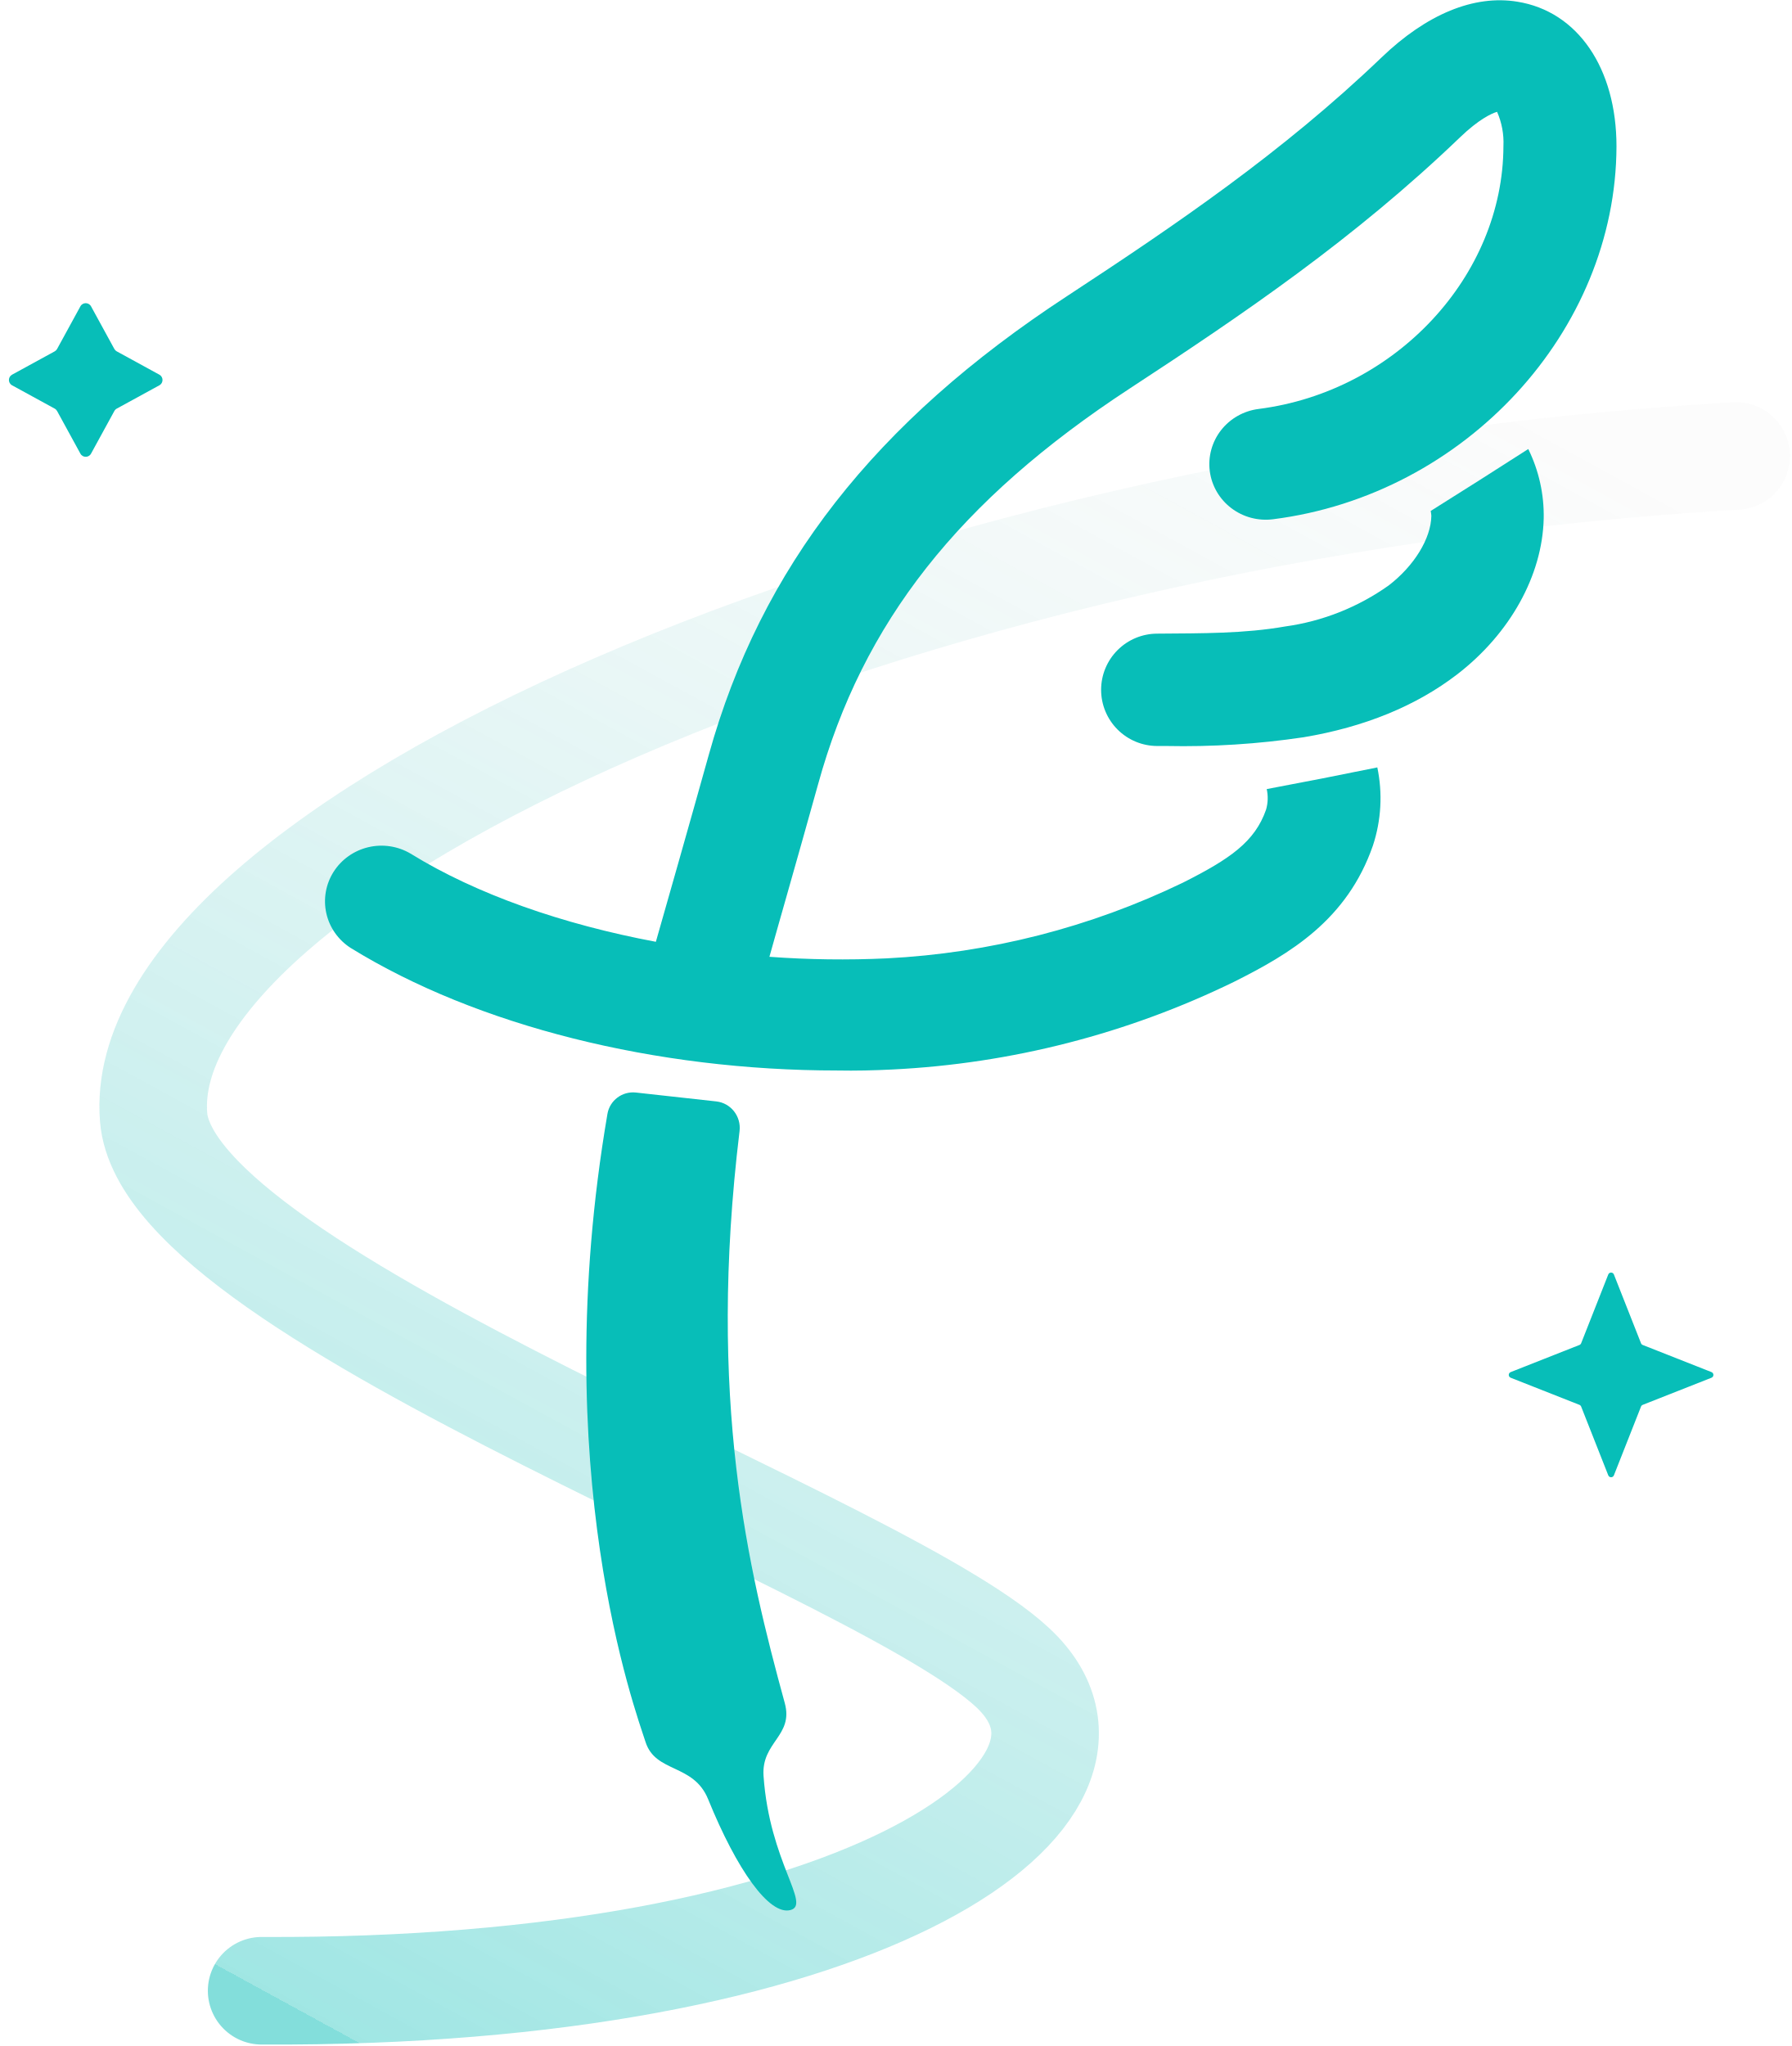
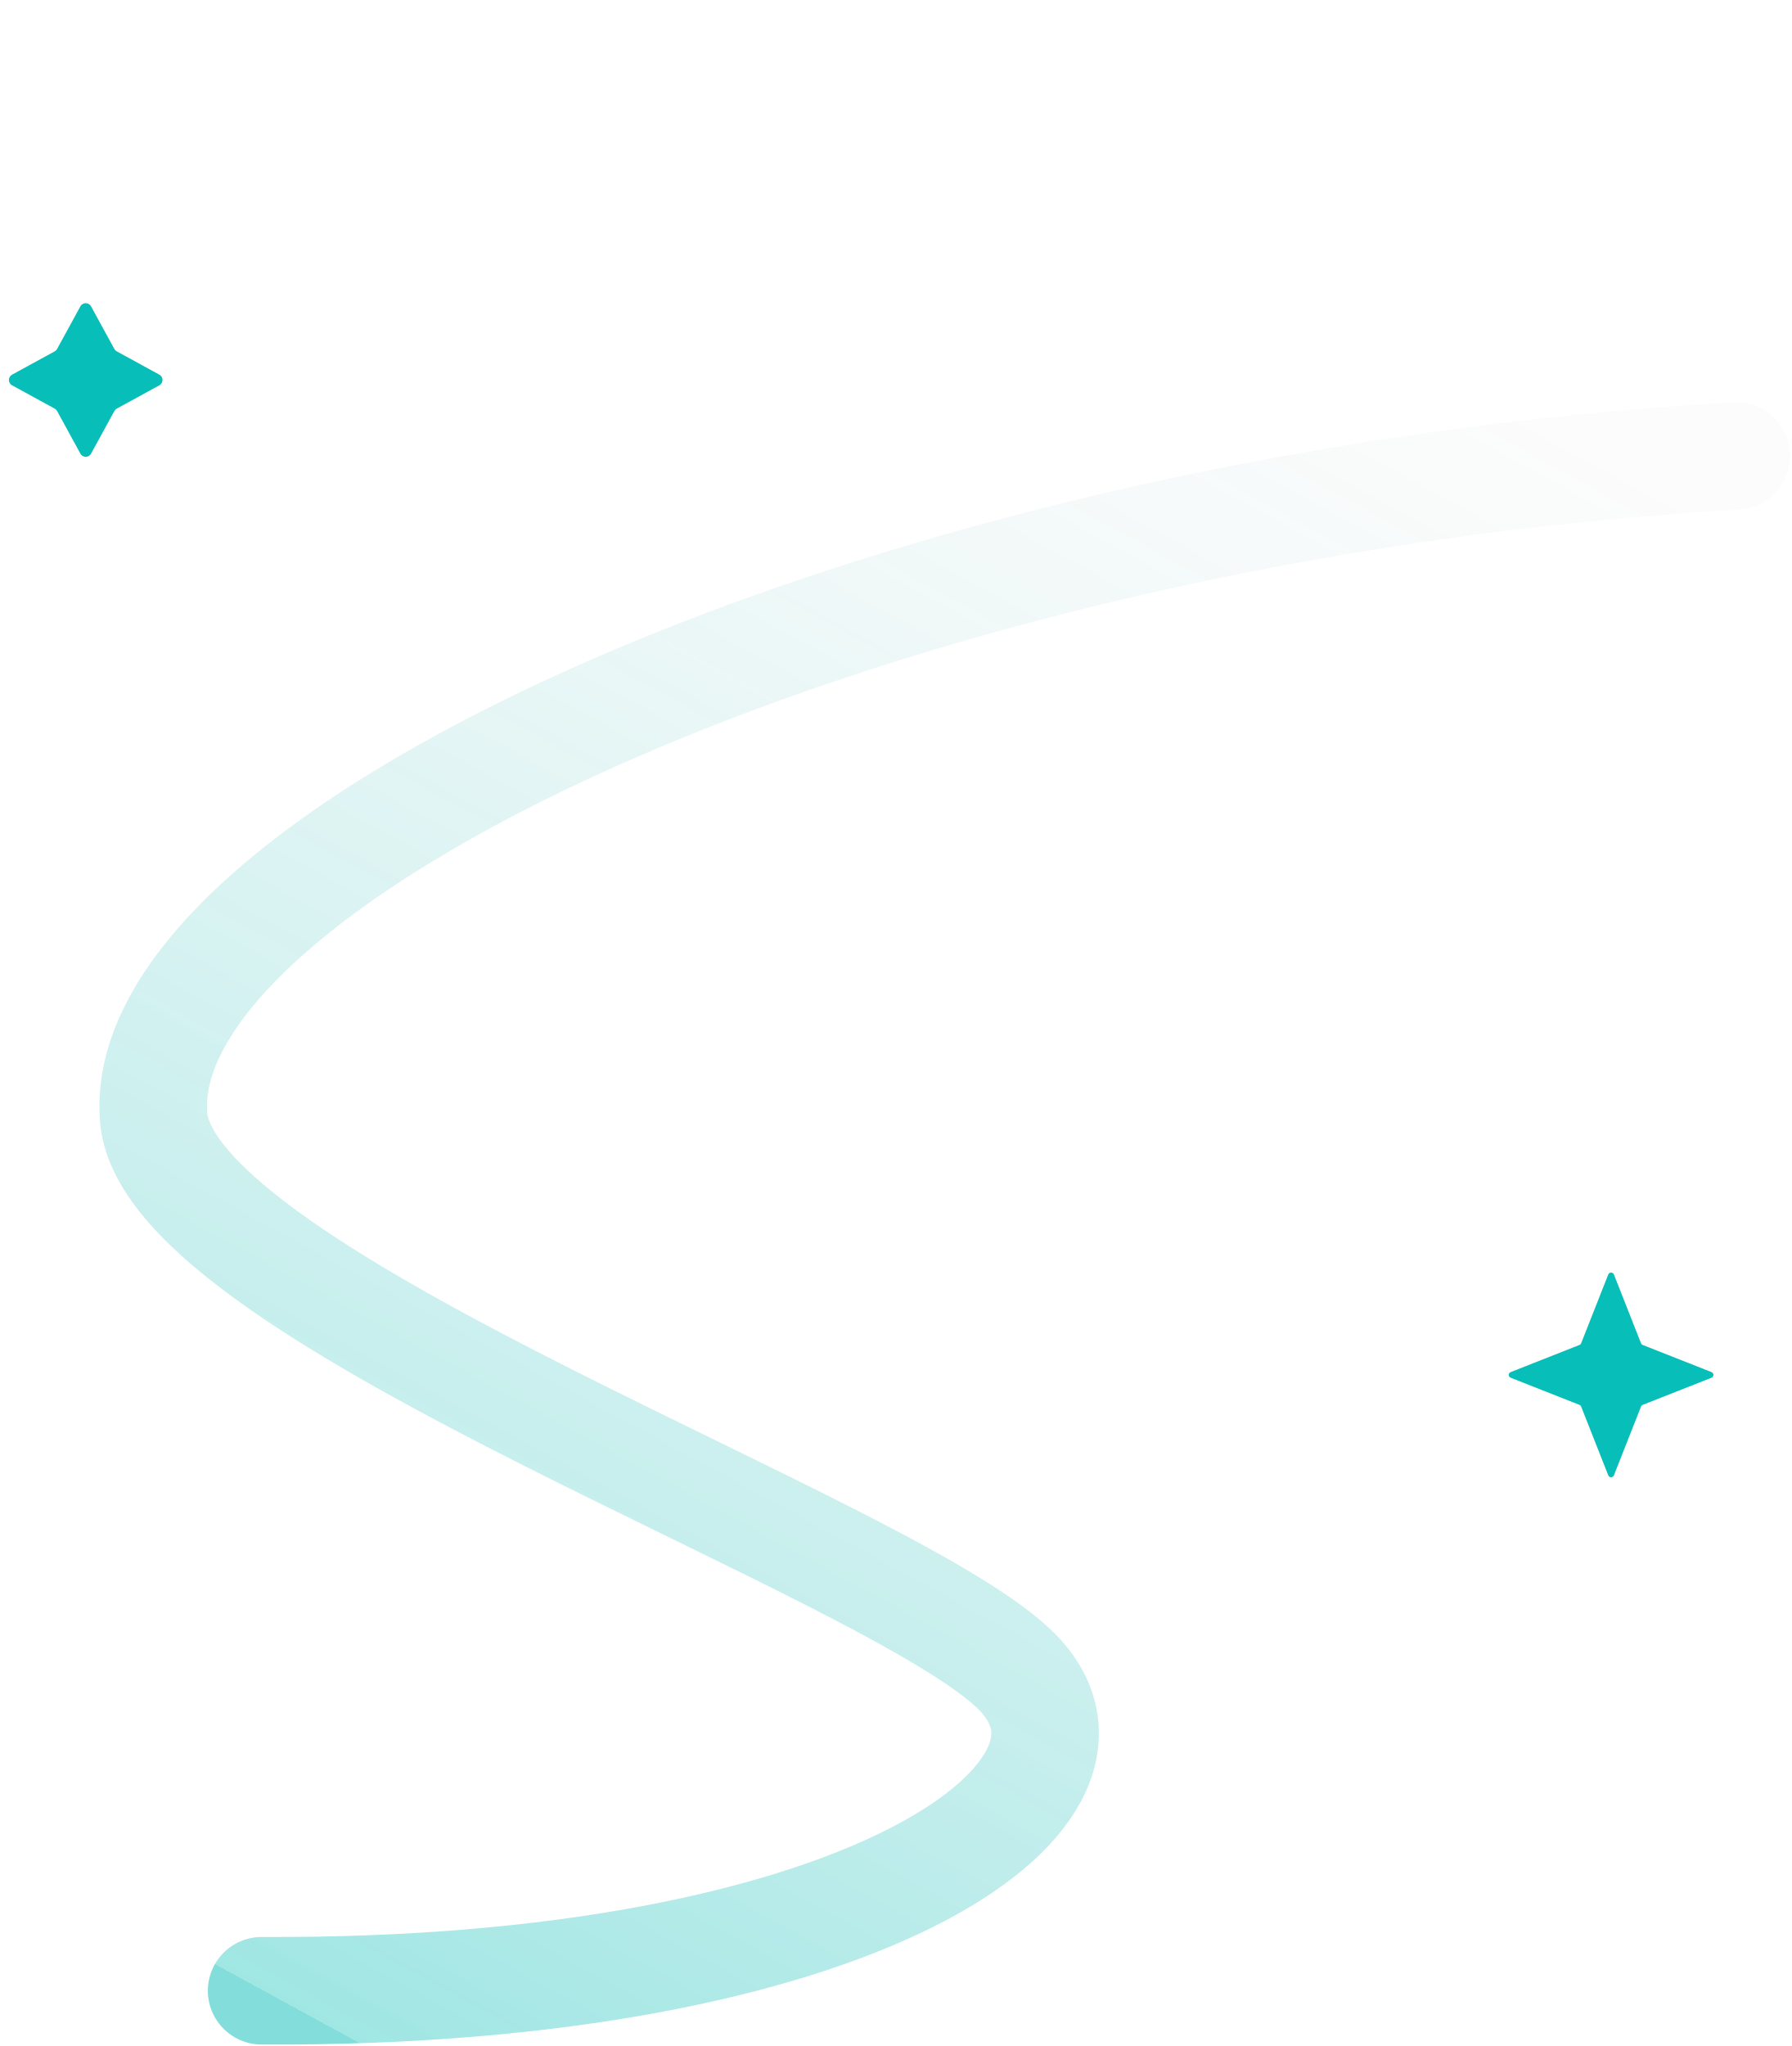
<svg xmlns="http://www.w3.org/2000/svg" viewBox="0 0 501 572" fill="none">
  <path d="M73.155 556.553C239.192 557.416 317.81 502.549 284.846 467.883C251.882 433.217 47.084 363.346 42.952 312.349C37.031 239.285 246.687 141.307 485.459 127.473" stroke="url(#paint0_linear_1783_21631)" stroke-opacity="0.5" stroke-width="30.073" stroke-linecap="round" />
-   <path d="M22.481 85.641C23.124 84.466 24.813 84.466 25.456 85.641L31.972 97.556C32.128 97.84 32.362 98.074 32.646 98.23L44.56 104.746C45.736 105.389 45.736 107.078 44.56 107.721L32.646 114.237C32.362 114.393 32.128 114.627 31.972 114.911L25.456 126.825C24.813 128.001 23.124 128.001 22.481 126.825L15.965 114.911C15.809 114.627 15.575 114.393 15.291 114.237L3.376 107.721C2.201 107.078 2.201 105.389 3.376 104.746L15.291 98.23C15.575 98.074 15.809 97.84 15.965 97.556L22.481 85.641Z" fill="#07BEB8" />
-   <path d="M388.305 163.667C379.72 169.763 369.791 173.699 359.359 175.141C347.896 177.147 336.314 177.046 323.607 177.147C319.438 177.147 315.44 178.801 312.493 181.747C309.545 184.692 307.889 188.687 307.889 192.853C307.889 197.019 309.545 201.014 312.493 203.959C315.44 206.905 319.438 208.559 323.607 208.559H326.076C338.936 208.828 351.796 208.009 364.518 206.112C381.54 203.264 395.973 197.346 407.416 188.56C422.21 177.187 431.284 160.879 431.645 144.952C431.778 138.228 430.298 131.57 427.329 125.534C418.282 131.352 409.189 137.122 400.049 142.846C400.137 143.296 400.197 143.752 400.229 144.21C400.129 150.548 395.432 158.191 388.305 163.667Z" fill="#07BEB8" />
-   <path d="M449.696 356.31C449.978 355.594 450.991 355.594 451.273 356.31L458.856 375.535C458.942 375.753 459.115 375.926 459.333 376.012L478.558 383.595C479.274 383.877 479.274 384.89 478.558 385.172L459.333 392.754C459.115 392.84 458.942 393.013 458.856 393.231L451.273 412.456C450.991 413.172 449.978 413.172 449.696 412.456L442.114 393.231C442.028 393.013 441.855 392.84 441.636 392.754L422.412 385.172C421.696 384.89 421.696 383.877 422.412 383.595L441.636 376.012C441.855 375.926 442.028 375.753 442.114 375.535L449.696 356.31Z" fill="#07BEB8" />
-   <path d="M249.477 299C282.723 297.373 315.273 289.021 345.098 274.464C360.772 266.617 376.669 257.18 383.891 236.398C386.217 229.342 386.641 221.811 385.121 214.544C374.833 216.65 364.525 218.67 354.196 220.604C354.617 222.503 354.555 224.476 354.014 226.346C350.867 235.365 343.928 240.133 330.755 246.769C304.894 259.262 276.73 266.46 247.964 267.928C237.025 268.438 226.064 268.292 215.142 267.491C216.736 261.848 218.31 256.206 219.944 250.524C222.848 240.253 225.814 229.862 228.739 219.293C241.226 173.976 268.137 139.883 315.806 108.672C347.66 87.831 378.686 66.772 408.28 38.362C413.424 33.415 417.076 31.686 418.609 31.269C419.931 34.28 420.538 37.548 420.384 40.825C420.283 77.182 390.225 109.467 351.916 114.334C349.861 114.595 347.877 115.252 346.079 116.268C344.281 117.284 342.704 118.638 341.438 120.254C340.172 121.871 339.241 123.716 338.699 125.687C338.157 127.657 338.014 129.713 338.279 131.738C338.544 133.762 339.211 135.716 340.243 137.486C341.274 139.257 342.65 140.81 344.291 142.057C345.932 143.304 347.806 144.221 349.807 144.755C351.807 145.289 353.895 145.429 355.951 145.168C409.672 138.373 451.854 92.599 451.995 40.925C451.995 19.071 441.162 3.177 424.277 0.475C412.174 -1.512 398.92 3.932 386.251 16.11C358.573 42.613 328.879 62.779 298.397 82.765C244.575 117.95 212.762 158.698 198.197 210.988C195.272 221.498 192.326 231.829 189.442 242.041C187.424 249.193 185.407 256.246 183.39 263.299C157.306 258.411 133.239 250.027 114.801 238.643C111.253 236.546 107.012 235.903 102.988 236.853C98.964 237.803 95.48 240.27 93.283 243.724C91.087 247.178 90.355 251.343 91.244 255.323C92.133 259.302 94.572 262.78 98.037 265.007C133.461 286.861 183.41 299.278 234.105 299.278C239.209 299.378 244.353 299.258 249.477 299Z" fill="#07BEB8" />
-   <path d="M200.279 307.923L177.812 305.441C174.001 305.019 170.497 307.631 169.85 311.411C152.796 411.085 177.757 478.44 180.5 486.999C183.304 495.749 193.926 492.98 198 502.999C206.084 522.877 215.098 535.499 221.001 533.999C226.904 532.499 215.161 520.574 213.5 496.499C212.845 486.995 221.952 485.323 219.437 476.135C209.183 438.681 197.71 391.27 206.791 316.215C207.286 312.124 204.375 308.376 200.279 307.923Z" fill="#07BEB8" />
+   <path class="fill_hover" d="M22.481 85.641C23.124 84.466 24.813 84.466 25.456 85.641L31.972 97.556C32.128 97.84 32.362 98.074 32.646 98.23L44.56 104.746C45.736 105.389 45.736 107.078 44.56 107.721L32.646 114.237C32.362 114.393 32.128 114.627 31.972 114.911L25.456 126.825C24.813 128.001 23.124 128.001 22.481 126.825L15.965 114.911C15.809 114.627 15.575 114.393 15.291 114.237L3.376 107.721C2.201 107.078 2.201 105.389 3.376 104.746L15.291 98.23C15.575 98.074 15.809 97.84 15.965 97.556L22.481 85.641Z" fill="#07BEB8" />
+   <path class="fill_hover" d="M388.305 163.667C379.72 169.763 369.791 173.699 359.359 175.141C347.896 177.147 336.314 177.046 323.607 177.147C319.438 177.147 315.44 178.801 312.493 181.747C309.545 184.692 307.889 188.687 307.889 192.853C307.889 197.019 309.545 201.014 312.493 203.959C315.44 206.905 319.438 208.559 323.607 208.559H326.076C338.936 208.828 351.796 208.009 364.518 206.112C381.54 203.264 395.973 197.346 407.416 188.56C422.21 177.187 431.284 160.879 431.645 144.952C431.778 138.228 430.298 131.57 427.329 125.534C418.282 131.352 409.189 137.122 400.049 142.846C400.137 143.296 400.197 143.752 400.229 144.21C400.129 150.548 395.432 158.191 388.305 163.667Z" fill="current" />
+   <path class="fill_hover" d="M449.696 356.31C449.978 355.594 450.991 355.594 451.273 356.31L458.856 375.535C458.942 375.753 459.115 375.926 459.333 376.012L478.558 383.595C479.274 383.877 479.274 384.89 478.558 385.172L459.333 392.754C459.115 392.84 458.942 393.013 458.856 393.231L451.273 412.456C450.991 413.172 449.978 413.172 449.696 412.456L442.114 393.231C442.028 393.013 441.855 392.84 441.636 392.754L422.412 385.172C421.696 384.89 421.696 383.877 422.412 383.595L441.636 376.012C441.855 375.926 442.028 375.753 442.114 375.535L449.696 356.31Z" fill="#07BEB8" />
+   <path class="fill_hover" d="M249.477 299C282.723 297.373 315.273 289.021 345.098 274.464C360.772 266.617 376.669 257.18 383.891 236.398C386.217 229.342 386.641 221.811 385.121 214.544C374.833 216.65 364.525 218.67 354.196 220.604C354.617 222.503 354.555 224.476 354.014 226.346C350.867 235.365 343.928 240.133 330.755 246.769C304.894 259.262 276.73 266.46 247.964 267.928C237.025 268.438 226.064 268.292 215.142 267.491C216.736 261.848 218.31 256.206 219.944 250.524C222.848 240.253 225.814 229.862 228.739 219.293C241.226 173.976 268.137 139.883 315.806 108.672C347.66 87.831 378.686 66.772 408.28 38.362C413.424 33.415 417.076 31.686 418.609 31.269C419.931 34.28 420.538 37.548 420.384 40.825C420.283 77.182 390.225 109.467 351.916 114.334C349.861 114.595 347.877 115.252 346.079 116.268C344.281 117.284 342.704 118.638 341.438 120.254C340.172 121.871 339.241 123.716 338.699 125.687C338.157 127.657 338.014 129.713 338.279 131.738C338.544 133.762 339.211 135.716 340.243 137.486C341.274 139.257 342.65 140.81 344.291 142.057C345.932 143.304 347.806 144.221 349.807 144.755C351.807 145.289 353.895 145.429 355.951 145.168C409.672 138.373 451.854 92.599 451.995 40.925C451.995 19.071 441.162 3.177 424.277 0.475C412.174 -1.512 398.92 3.932 386.251 16.11C358.573 42.613 328.879 62.779 298.397 82.765C244.575 117.95 212.762 158.698 198.197 210.988C195.272 221.498 192.326 231.829 189.442 242.041C187.424 249.193 185.407 256.246 183.39 263.299C157.306 258.411 133.239 250.027 114.801 238.643C111.253 236.546 107.012 235.903 102.988 236.853C98.964 237.803 95.48 240.27 93.283 243.724C91.087 247.178 90.355 251.343 91.244 255.323C92.133 259.302 94.572 262.78 98.037 265.007C133.461 286.861 183.41 299.278 234.105 299.278C239.209 299.378 244.353 299.258 249.477 299Z" fill="current" />
+   <path class="fill_hover" d="M200.279 307.923L177.812 305.441C174.001 305.019 170.497 307.631 169.85 311.411C152.796 411.085 177.757 478.44 180.5 486.999C183.304 495.749 193.926 492.98 198 502.999C206.084 522.877 215.098 535.499 221.001 533.999C226.904 532.499 215.161 520.574 213.5 496.499C212.845 486.995 221.952 485.323 219.437 476.135C209.183 438.681 197.71 391.27 206.791 316.215C207.286 312.124 204.375 308.376 200.279 307.923Z" fill="current" />
  <defs>
    <linearGradient id="paint0_linear_1783_21631" x1="78.107" y1="558.945" x2="344.097" y2="71.965" gradientUnits="userSpaceOnUse">
      <stop stop-color="#07BEB8" />
      <stop offset="0" stop-color="#07BEB8" stop-opacity="0.766" />
      <stop offset="1" stop-color="#E8E8E8" stop-opacity="0.3" />
    </linearGradient>
  </defs>
</svg>
